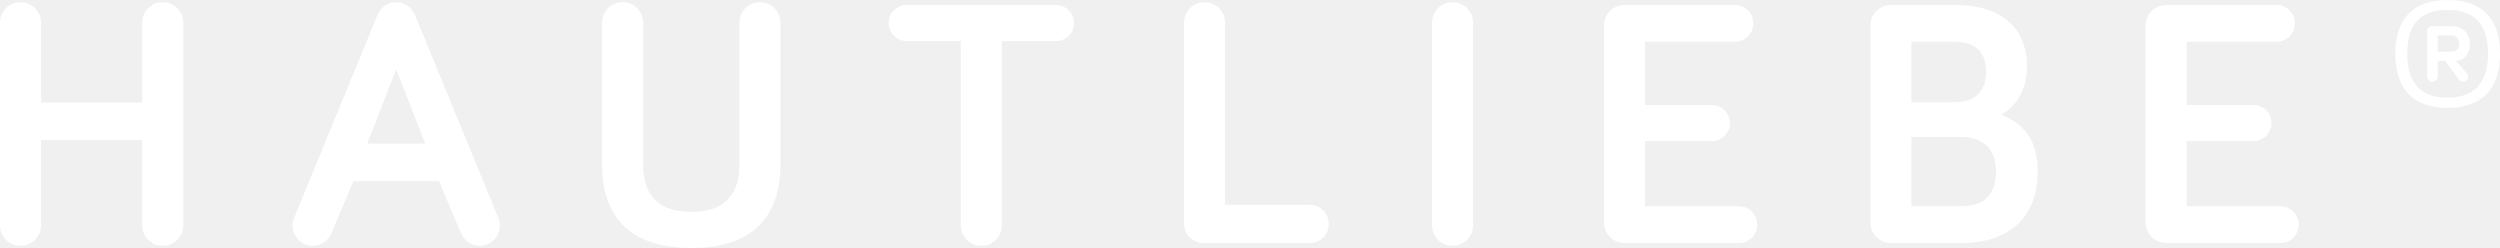
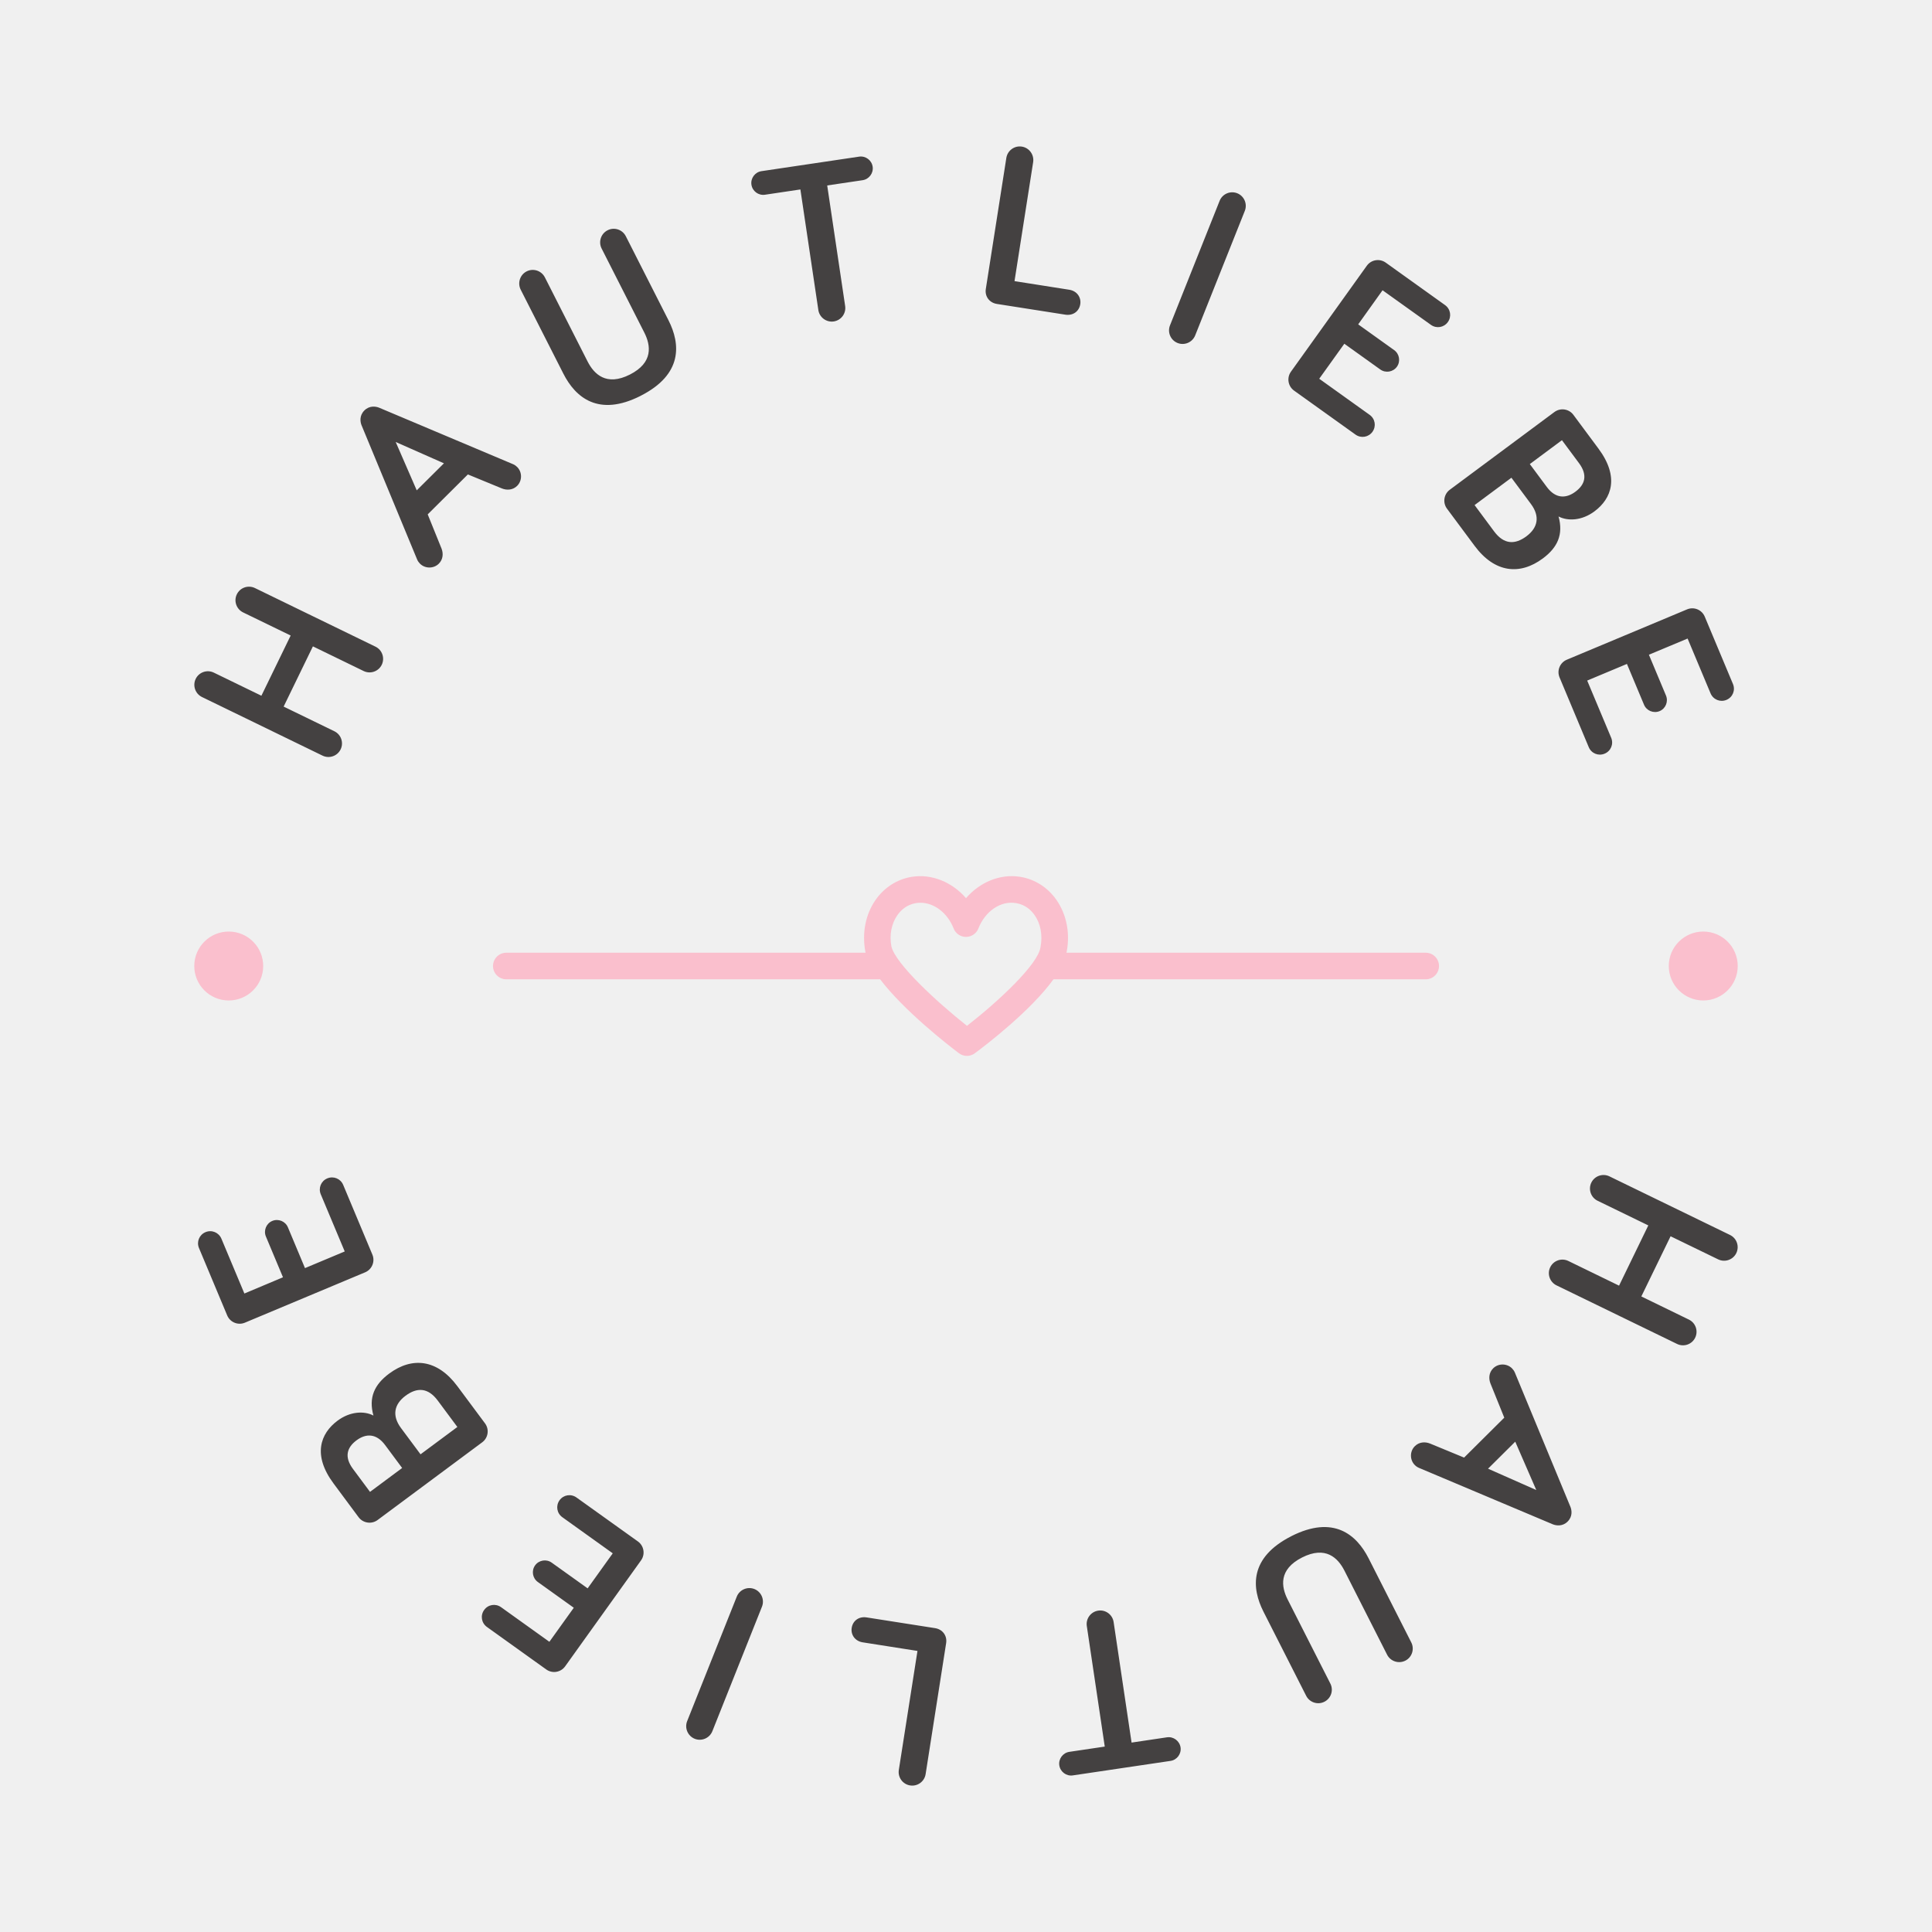
- <svg xmlns="http://www.w3.org/2000/svg" version="1.1" x="0px" y="0px" width="477.187px" height="47.333px" viewBox="0 0 477.187 47.333" enable-background="new 0 0 477.187 47.333" xml:space="preserve" id="svg2">
-   <defs id="defs58" />
-   <path d="m 34.976,43.011 c 0,2.16 -1.756,3.916 -3.917,3.916 -2.161,0 -3.916,-1.756 -3.916,-3.916 l 0,-16.273 -19.31,0 0,16.272 c 0,2.16 -1.756,3.916 -3.917,3.916 C 1.755,46.926 0,45.171 0,43.011 L 0,4.326 C 0,2.166 1.756,0.41 3.917,0.41 c 2.161,0 3.917,1.756 3.917,3.916 l 0,15.256 19.311,0 0,-15.256 c 0,-2.16 1.755,-3.916 3.916,-3.916 2.161,0 3.917,1.756 3.917,3.916 l 0,38.685 z" id="path34" style="fill:#ffffff" />
-   <path d="m 67.458,34.571 -4.119,9.791 c -0.608,1.418 -1.891,2.564 -3.646,2.564 -2.093,0 -3.849,-1.756 -3.849,-3.848 0,-0.406 0.068,-0.945 0.27,-1.418 L 72.049,2.84 c 0.405,-0.945 1.485,-2.431 3.579,-2.431 2.093,0 3.173,1.486 3.579,2.431 l 15.935,38.82 c 0.203,0.473 0.27,1.012 0.27,1.418 0,2.092 -1.755,3.848 -3.849,3.848 -1.755,0 -3.039,-1.146 -3.646,-2.564 l -4.119,-9.791 -16.34,0 z m 8.169,-21.337 -5.537,14.18 11.073,0 -5.536,-14.18 z" id="path36" style="fill:#ffffff" />
-   <path d="m 114.929,31.533 0,-27.207 c 0,-2.16 1.755,-3.916 3.916,-3.916 2.161,0 3.916,1.756 3.916,3.916 l 0,27.208 c 0,4.118 1.553,8.913 9.183,8.913 7.63,0 9.183,-4.795 9.183,-8.913 l 0,-27.208 c 0,-2.16 1.755,-3.916 3.916,-3.916 2.161,0 3.917,1.756 3.917,3.916 l 0,27.208 c 0,7.696 -3.376,15.8 -17.015,15.8 -13.639,0 -17.016,-8.105 -17.016,-15.801 z" id="path38" style="fill:#ffffff" />
-   <path d="m 191.23,7.835 0,35.176 c 0,2.16 -1.755,3.916 -3.916,3.916 -2.161,0 -3.917,-1.756 -3.917,-3.916 l 0,-35.176 -10.331,0 c -1.891,0 -3.443,-1.552 -3.443,-3.442 0,-1.89 1.553,-3.443 3.443,-3.443 l 28.494,0 c 1.891,0 3.443,1.553 3.443,3.443 0,1.89 -1.553,3.442 -3.443,3.442 l -10.33,0 z" id="path40" style="fill:#ffffff" />
-   <path d="m 249.843,39.095 c 2.228,0 3.78,1.621 3.78,3.646 0,2.094 -1.553,3.646 -3.78,3.646 l -19.986,0 c -2.228,0 -3.849,-1.621 -3.849,-3.781 l 0,-38.28 c 0,-2.16 1.755,-3.916 3.916,-3.916 2.161,0 3.916,1.756 3.916,3.916 l 0,34.769 16.003,0 z" id="path42" style="fill:#ffffff" />
-   <path d="m 281.175,43.011 c 0,2.16 -1.756,3.916 -3.916,3.916 -2.16,0 -3.916,-1.756 -3.916,-3.916 l 0,-38.685 c 0,-2.16 1.756,-3.916 3.916,-3.916 2.16,0 3.916,1.756 3.916,3.916 l 0,38.685 z" id="path44" style="fill:#ffffff" />
-   <path d="m 313.994,20.055 12.76,0 c 1.891,0 3.443,1.553 3.443,3.443 0,1.89 -1.553,3.443 -3.443,3.443 l -12.76,0 0,12.423 17.893,0 c 1.957,0 3.51,1.555 3.51,3.512 0,1.959 -1.553,3.512 -3.51,3.512 l -21.809,0 c -2.162,0 -3.918,-1.756 -3.918,-3.916 l 0,-37.606 c 0,-2.16 1.756,-3.916 3.918,-3.916 l 21.064,0 c 1.959,0 3.512,1.553 3.512,3.51 0,1.958 -1.553,3.51 -3.512,3.51 l -17.148,0 0,12.085 z" id="path46" style="fill:#ffffff" />
-   <path d="m 360.923,46.388 c -2.16,0 -3.916,-1.756 -3.916,-3.916 l 0,-37.606 c 0,-2.16 1.756,-3.916 3.916,-3.916 l 12.154,0 c 10.195,0 13.842,5.535 13.842,11.745 0,4.455 -2.229,7.832 -4.998,9.182 5.064,1.959 7.023,5.604 7.023,10.872 0,8.236 -4.93,13.639 -14.652,13.639 l -13.369,0 z m 3.916,-26.874 8.238,0 c 4.254,0 6.008,-2.43 6.008,-5.807 0,-3.51 -1.754,-5.736 -6.008,-5.736 l -8.238,0 0,11.543 z m 0,19.85 9.453,0 c 4.793,0 6.684,-2.564 6.684,-6.615 0,-4.12 -2.227,-6.618 -6.684,-6.618 l -9.453,0 0,13.233 z" id="path48" style="fill:#ffffff" />
-   <path d="m 417.375,20.055 12.762,0 c 1.891,0 3.443,1.553 3.443,3.443 0,1.89 -1.553,3.443 -3.443,3.443 l -12.762,0 0,12.423 17.893,0 c 1.959,0 3.512,1.555 3.512,3.512 0,1.959 -1.553,3.512 -3.512,3.512 l -21.809,0 c -2.16,0 -3.916,-1.756 -3.916,-3.916 l 0,-37.606 c 0,-2.16 1.756,-3.916 3.916,-3.916 l 21.066,0 c 1.959,0 3.512,1.553 3.512,3.51 0,1.958 -1.553,3.51 -3.512,3.51 l -17.15,0 0,12.085 z" id="path50" style="fill:#ffffff" />
-   <path d="m 477.187,10.264 c 0,7.022 -3.713,10.331 -10.061,10.331 -6.143,0 -9.924,-3.309 -9.924,-10.331 0,-7.018 3.781,-10.259 9.924,-10.259 6.348,0 10.061,3.241 10.061,10.259 z m -2.295,0 c 0,-5.938 -2.836,-8.369 -7.697,-8.369 -4.996,0 -7.697,2.43 -7.697,8.369 0,5.806 2.701,8.373 7.697,8.373 4.861,0 7.697,-2.567 7.697,-8.373 z m -9.588,1.35 0,2.972 c 0,0.539 -0.473,1.012 -1.014,1.012 -0.539,0 -1.012,-0.473 -1.012,-1.012 l 0,-8.708 c 0,-0.473 0.404,-0.876 0.877,-0.876 l 3.916,0 c 2.094,0 3.377,1.618 3.377,3.306 0,2.025 -1.215,3.307 -2.701,3.307 l 2.16,2.431 c 0.203,0.27 0.203,0.473 0.203,0.607 0,0.541 -0.404,0.945 -0.945,0.945 -0.338,0 -0.607,-0.135 -0.811,-0.404 l -2.633,-3.579 -1.417,0 z m 2.498,-1.754 c 1.08,0 1.621,-0.541 1.621,-1.553 0,-0.877 -0.541,-1.552 -1.621,-1.552 l -2.498,0 0,3.105 2.498,0 z" id="path54" style="fill:#ffffff" />
+ <svg xmlns="http://www.w3.org/2000/svg" height="100" width="100" version="1.1" viewBox="0 0 100 100">
+   <g>
+     <path d="m50.05 53.097c-1.617-1.28-3.694-3.22-3.91-4.102-0.114-0.593-0.001-1.185 0.308-1.626 0.169-0.241 0.472-0.545 0.962-0.624 0.078-0.013 0.154-0.019 0.23-0.019 0.718 0 1.408 0.534 1.719 1.33 0.102 0.264 0.357 0.438 0.64 0.438h0.001c0.283 0 0.538-0.174 0.641-0.437 0.345-0.881 1.144-1.45 1.95-1.312 0.49 0.079 0.795 0.383 0.962 0.624 0.31 0.441 0.422 1.034 0.302 1.661-0.122 0.884-2.176 2.8-3.804 4.068m23.743-3.786h-18.593c0.004-0.02 0.009-0.041 0.012-0.06 0.183-0.955-0.012-1.93-0.532-2.674-0.454-0.648-1.118-1.071-1.871-1.193-1.042-0.17-2.095 0.276-2.809 1.103-0.714-0.826-1.77-1.271-2.81-1.103-0.753 0.122-1.417 0.546-1.871 1.194-0.52 0.744-0.715 1.718-0.524 2.708 0.002 0.009 0.005 0.017 0.008 0.026h-18.598c-0.379 0-0.688 0.308-0.688 0.688 0 0.38 0.309 0.688 0.688 0.688h19.35c1.235 1.627 3.516 3.401 4.075 3.824 0.124 0.093 0.27 0.14 0.416 0.14 0.144 0 0.288-0.045 0.411-0.136 0.572-0.425 2.889-2.196 4.07-3.828h19.267c0.38 0 0.688-0.308 0.688-0.688 0-0.38-0.308-0.688-0.688-0.688" fill="#fabfcd" />
+     <path d="m86.803 69.562c0.349 0.17 0.769 0.026 0.939-0.323 0.169-0.348 0.024-0.768-0.325-0.937l-2.462-1.198 1.514-3.115 2.462 1.195c0.35 0.17 0.77 0.024 0.94-0.323 0.168-0.351 0.024-0.77-0.327-0.94l-6.238-3.032c-0.349-0.17-0.77-0.024-0.939 0.323-0.169 0.348-0.025 0.77 0.326 0.94l2.623 1.275-1.514 3.118-2.625-1.277c-0.348-0.17-0.77-0.024-0.938 0.325-0.169 0.346-0.023 0.767 0.325 0.937zm-9.782 6.457 1.408-1.398 1.089 2.503zm-1.239-0.574-1.762-0.727c-0.257-0.103-0.564-0.086-0.788 0.136-0.267 0.264-0.268 0.71-0.002 0.976 0.05 0.052 0.128 0.11 0.213 0.146l6.934 2.924c0.172 0.067 0.497 0.12 0.763-0.144 0.266-0.264 0.215-0.589 0.146-0.761l-2.878-6.954c-0.035-0.084-0.094-0.163-0.145-0.213-0.265-0.267-0.711-0.269-0.976-0.004-0.224 0.221-0.242 0.529-0.14 0.787l0.714 1.767-2.079 2.066zm-8.947 4.07c-2.18 1.109-2.062 2.677-1.436 3.909l2.208 4.35c0.175 0.346 0.6 0.484 0.944 0.308 0.346-0.174 0.484-0.598 0.307-0.942l-2.21-4.352c-0.334-0.66-0.475-1.552 0.746-2.172 1.221-0.619 1.858 0.022 2.193 0.679l2.209 4.352c0.175 0.344 0.599 0.484 0.945 0.308 0.344-0.174 0.482-0.598 0.306-0.944l-2.209-4.354c-0.626-1.23-1.822-2.251-4.004-1.143m-11.485 11.161c-0.334 0.049-0.57 0.367-0.519 0.701 0.05 0.335 0.367 0.57 0.701 0.518l5.054-0.75c0.335-0.049 0.57-0.365 0.52-0.701-0.052-0.335-0.368-0.57-0.703-0.52l-1.832 0.273-0.929-6.239c-0.057-0.383-0.415-0.649-0.797-0.591-0.384 0.058-0.648 0.415-0.591 0.798l0.929 6.239zm-7.861-5.223-0.965 6.16c-0.06 0.383 0.202 0.742 0.585 0.802 0.383 0.06 0.742-0.202 0.802-0.585l1.062-6.781c0.06-0.382-0.182-0.716-0.576-0.776l-3.54-0.555c-0.396-0.062-0.714 0.17-0.772 0.54-0.056 0.359 0.174 0.688 0.569 0.75zm-11.921 3.634c-0.143 0.361 0.033 0.77 0.393 0.914 0.359 0.142 0.768-0.034 0.912-0.394l2.567-6.444c0.144-0.361-0.032-0.77-0.392-0.914-0.36-0.142-0.769 0.034-0.912 0.394zm-7.131-4.107-2.501-1.791c-0.286-0.204-0.674-0.14-0.877 0.146-0.204 0.284-0.14 0.673 0.145 0.877l3.071 2.2c0.315 0.226 0.753 0.153 0.979-0.163l3.927-5.483c0.226-0.314 0.153-0.755-0.162-0.98l-3.179-2.275c-0.286-0.204-0.674-0.14-0.878 0.144-0.204 0.286-0.14 0.673 0.146 0.877l2.609 1.869-1.3 1.813-1.86-1.331c-0.275-0.198-0.664-0.133-0.86 0.142-0.198 0.275-0.133 0.664 0.142 0.86l1.861 1.333zm-9.284-7.76-0.882-1.187c-0.456-0.613-0.323-1.105 0.184-1.481 0.486-0.361 1.023-0.368 1.479 0.245l0.882 1.187zm2.615-1.944-1.012-1.361c-0.477-0.643-0.356-1.23 0.237-1.671 0.585-0.434 1.156-0.437 1.669 0.254l1.012 1.363zm1.905-3.528c-1.039-1.398-2.342-1.531-3.529-0.65-0.758 0.564-1.075 1.234-0.814 2.172-0.49-0.254-1.214-0.213-1.856 0.264-0.894 0.664-1.301 1.78-0.21 3.249l1.299 1.75c0.231 0.309 0.672 0.374 0.982 0.144l5.416-4.023c0.31-0.23 0.375-0.671 0.144-0.98zm-11.023-4.795-1.188-2.836c-0.137-0.325-0.5-0.475-0.824-0.34-0.324 0.136-0.473 0.501-0.337 0.824l1.459 3.485c0.149 0.357 0.561 0.527 0.918 0.376l6.222-2.606c0.357-0.15 0.525-0.561 0.375-0.918l-1.51-3.606c-0.136-0.325-0.5-0.473-0.824-0.338-0.323 0.135-0.472 0.499-0.337 0.824l1.24 2.958-2.057 0.862-0.884-2.111c-0.131-0.314-0.495-0.462-0.808-0.331-0.312 0.129-0.462 0.495-0.331 0.806l0.884 2.111z" fill="#444141" />
+     <path d="m13.197 30.438c-0.349-0.17-0.77-0.025-0.938 0.323-0.17 0.347-0.024 0.768 0.325 0.938l2.461 1.196-1.515 3.116-2.462-1.196c-0.349-0.17-0.77-0.024-0.939 0.324-0.168 0.349-0.023 0.769 0.326 0.939l6.238 3.033c0.349 0.169 0.77 0.024 0.938-0.324 0.169-0.348 0.024-0.769-0.325-0.938l-2.625-1.276 1.515-3.117 2.625 1.276c0.349 0.17 0.769 0.025 0.939-0.324 0.168-0.347 0.023-0.769-0.326-0.937zm9.781-6.457-1.408 1.399-1.089-2.503zm1.238 0.575 1.763 0.726c0.256 0.103 0.566 0.087 0.788-0.134 0.267-0.264 0.268-0.71 0.002-0.976-0.051-0.052-0.128-0.111-0.214-0.146l-6.932-2.924c-0.172-0.069-0.497-0.121-0.763 0.143-0.266 0.266-0.216 0.59-0.148 0.762l2.879 6.952c0.034 0.085 0.094 0.163 0.145 0.214 0.264 0.267 0.71 0.269 0.977 0.003 0.223-0.222 0.241-0.529 0.139-0.787l-0.714-1.765 2.078-2.066zm8.947-4.071c2.181-1.107 2.064-2.677 1.438-3.908l-2.209-4.35c-0.175-0.346-0.599-0.485-0.944-0.308-0.345 0.175-0.483 0.598-0.309 0.943l2.21 4.351c0.335 0.66 0.476 1.552-0.744 2.173-1.221 0.619-1.859-0.021-2.193-0.679l-2.21-4.352c-0.176-0.345-0.598-0.484-0.944-0.308-0.344 0.175-0.481 0.599-0.307 0.945l2.21 4.351c0.625 1.231 1.821 2.251 4.001 1.144m11.487-11.16c0.334-0.05 0.57-0.367 0.519-0.701-0.049-0.334-0.366-0.569-0.701-0.518l-5.053 0.751c-0.336 0.05-0.57 0.366-0.52 0.701 0.049 0.335 0.365 0.57 0.702 0.519l1.832-0.273 0.929 6.24c0.057 0.383 0.415 0.648 0.797 0.592 0.384-0.058 0.649-0.415 0.591-0.799l-0.929-6.24zm7.862 5.224 0.965-6.16c0.058-0.383-0.203-0.743-0.585-0.803-0.382-0.06-0.742 0.202-0.803 0.585l-1.062 6.783c-0.061 0.382 0.182 0.715 0.575 0.776l3.541 0.555c0.396 0.061 0.714-0.17 0.772-0.541 0.056-0.358-0.174-0.688-0.57-0.749zm11.92-3.635c0.144-0.36-0.032-0.77-0.392-0.913-0.36-0.143-0.769 0.033-0.912 0.393l-2.568 6.444c-0.143 0.36 0.031 0.769 0.392 0.913 0.359 0.143 0.768-0.033 0.912-0.393zm7.13 4.108 2.503 1.79c0.284 0.204 0.673 0.141 0.877-0.145 0.204-0.285 0.14-0.673-0.146-0.878l-3.07-2.198c-0.316-0.226-0.754-0.153-0.979 0.162l-3.927 5.483c-0.226 0.315-0.153 0.755 0.162 0.98l3.179 2.276c0.286 0.204 0.674 0.14 0.879-0.145 0.203-0.285 0.14-0.673-0.147-0.877l-2.609-1.868 1.299-1.812 1.861 1.332c0.275 0.198 0.663 0.133 0.861-0.142 0.197-0.275 0.133-0.664-0.143-0.861l-1.861-1.332zm9.285 7.76 0.882 1.187c0.456 0.613 0.323 1.104-0.185 1.48-0.486 0.361-1.023 0.368-1.479-0.244l-0.881-1.187zm-2.615 1.943 1.012 1.362c0.477 0.642 0.356 1.23-0.238 1.671-0.584 0.433-1.156 0.435-1.67-0.255l-1.011-1.362zm-1.904 3.528c1.039 1.399 2.341 1.531 3.528 0.651 0.759-0.563 1.075-1.235 0.815-2.173 0.49 0.254 1.215 0.213 1.857-0.264 0.894-0.663 1.301-1.78 0.21-3.248l-1.299-1.75c-0.231-0.311-0.671-0.375-0.983-0.144l-5.414 4.022c-0.311 0.231-0.376 0.671-0.144 0.982zm11.023 4.796 1.188 2.836c0.137 0.324 0.499 0.474 0.823 0.339 0.324-0.136 0.473-0.5 0.336-0.824l-1.459-3.484c-0.149-0.358-0.561-0.527-0.918-0.376l-6.223 2.605c-0.356 0.15-0.525 0.561-0.374 0.918l1.51 3.607c0.135 0.325 0.501 0.473 0.823 0.337 0.325-0.135 0.473-0.499 0.338-0.823l-1.241-2.96 2.057-0.861 0.884 2.111c0.131 0.313 0.494 0.461 0.808 0.331 0.311-0.13 0.46-0.494 0.329-0.807l-0.884-2.111z" fill="#444141" />
+     <path d="m86.376 50c0 0.985 0.799 1.784 1.784 1.784 0.985 0 1.784-0.799 1.784-1.784 0-0.985-0.798-1.783-1.784-1.783-0.985 0-1.784 0.798-1.784 1.783" fill="#fabfcd" />
+     <path d="m10.056 49.985c-0.009 0.985 0.783 1.791 1.768 1.799 0.985 0.009 1.791-0.783 1.799-1.768 0.009-0.985-0.783-1.79-1.768-1.799-0.985-0.009-1.791 0.783-1.799 1.768" fill="#fabfcd" />
+   </g>
</svg>
